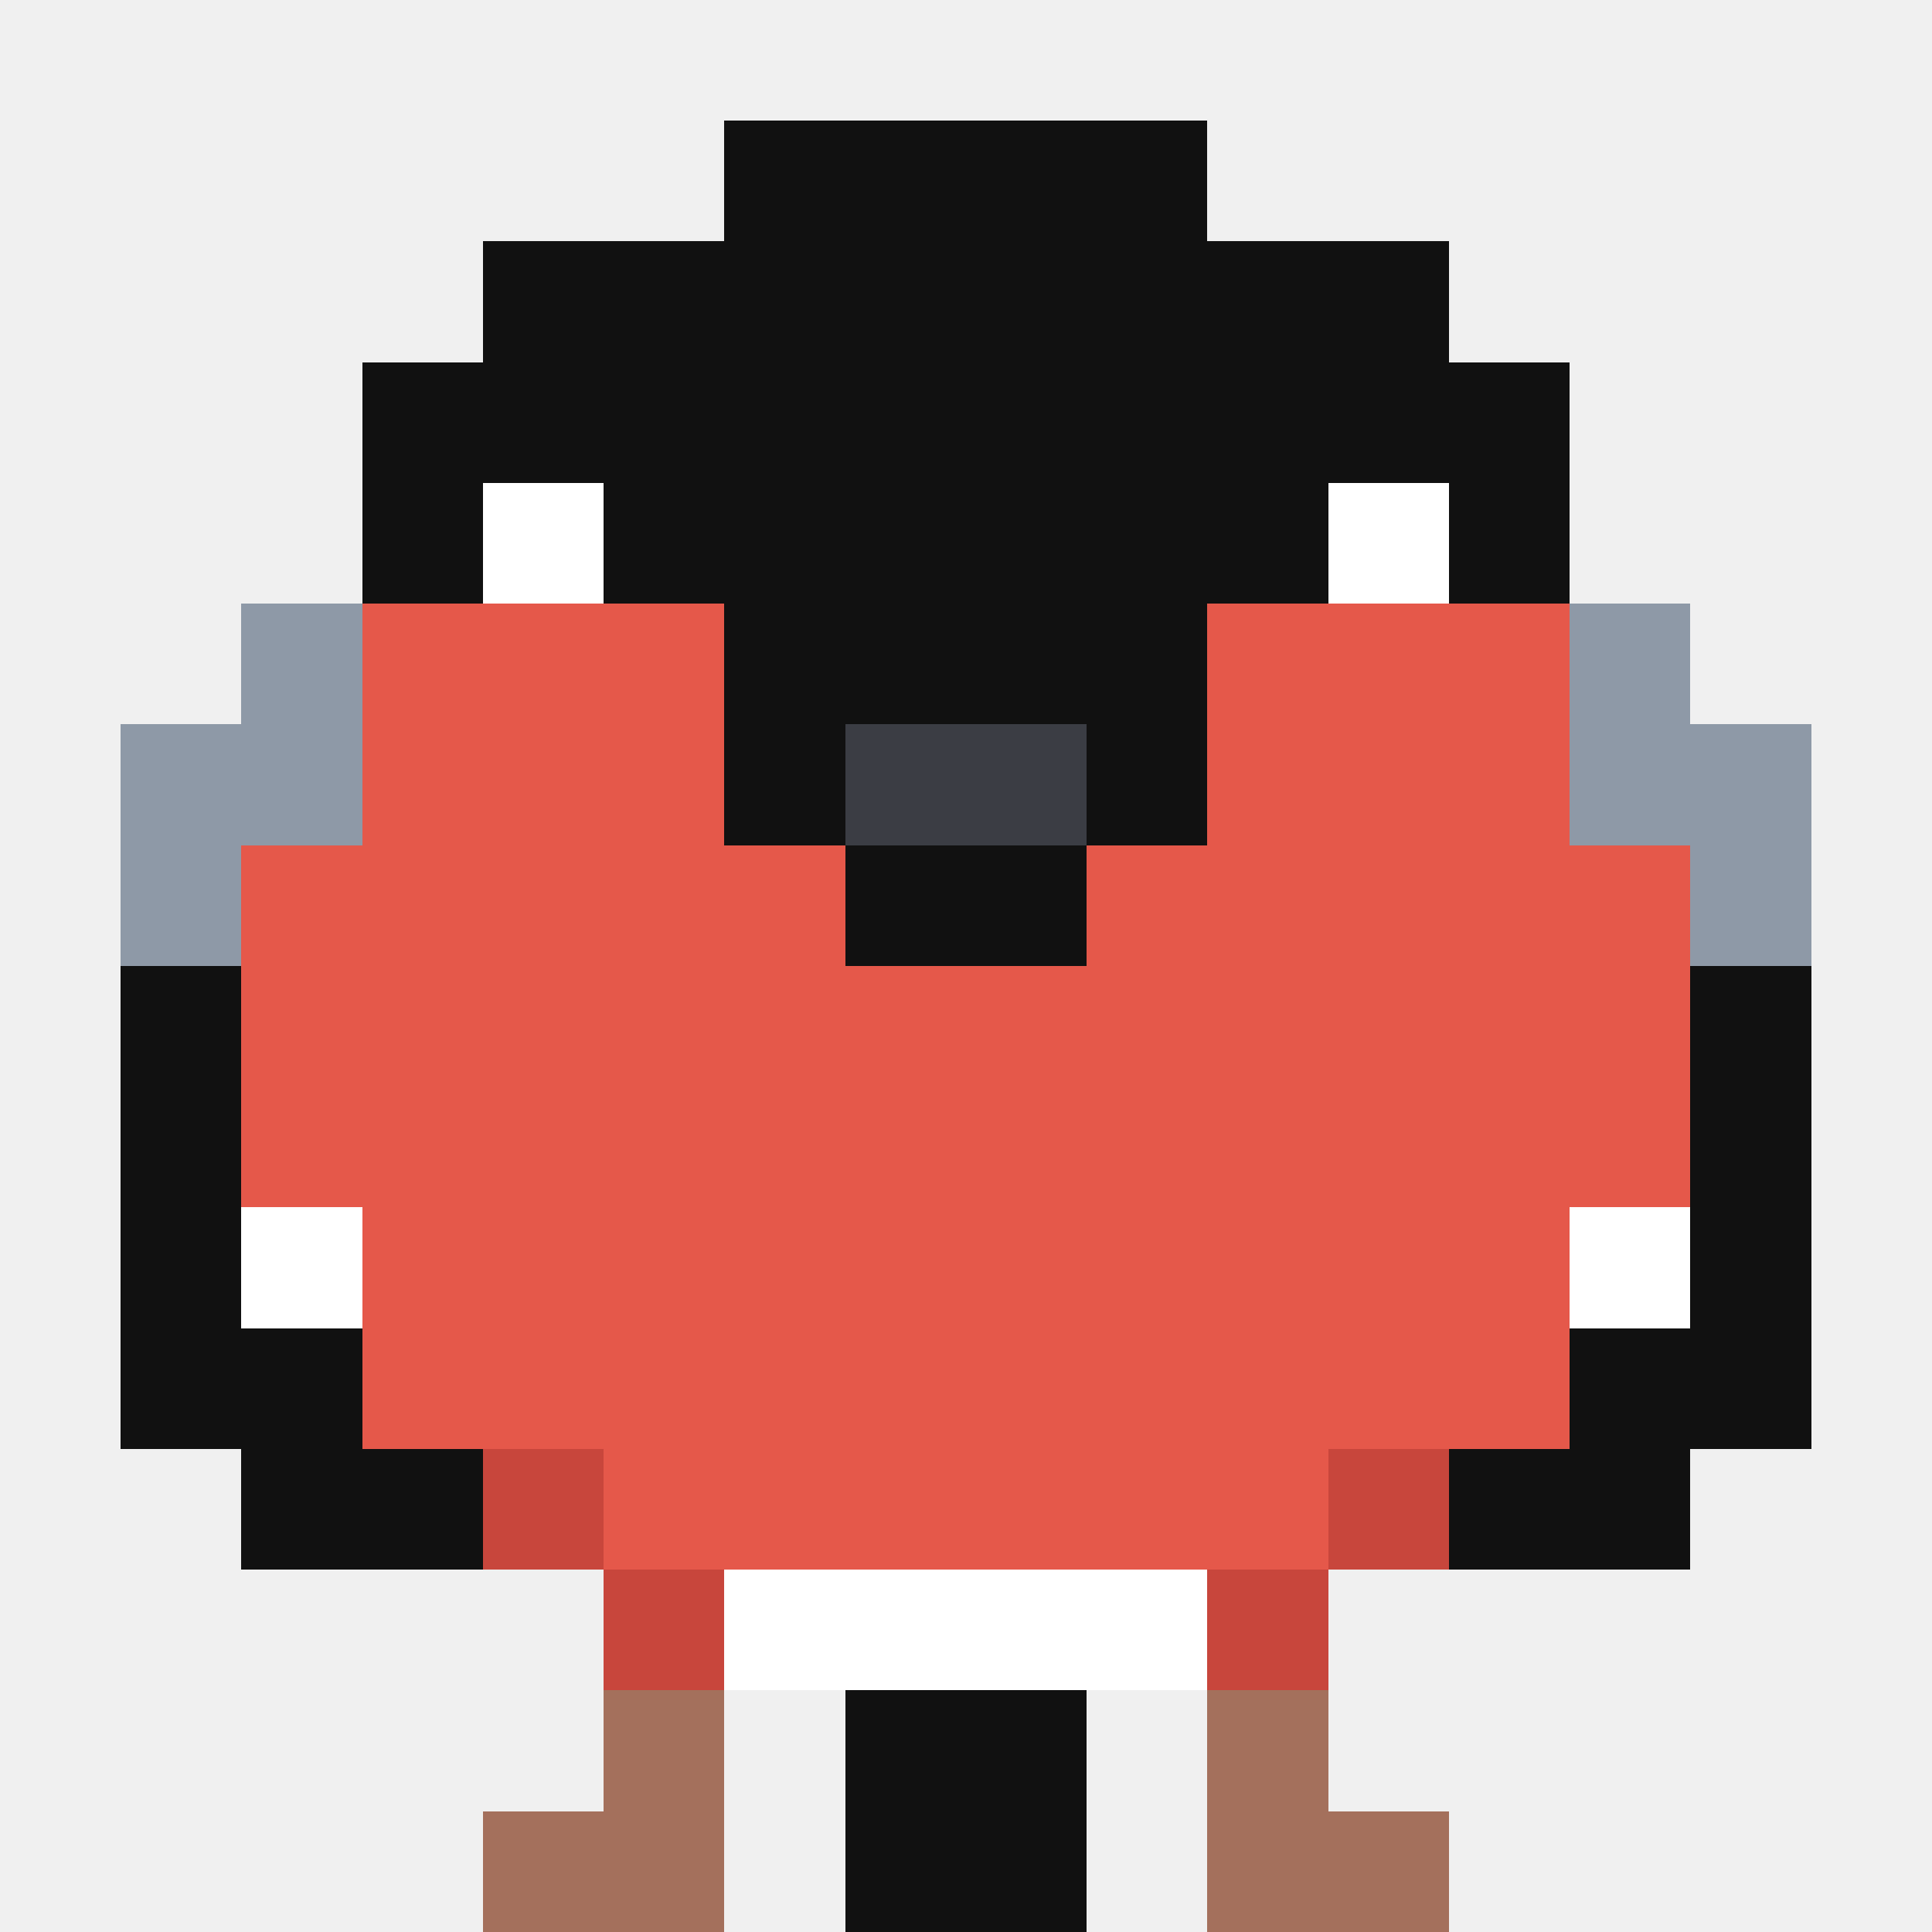
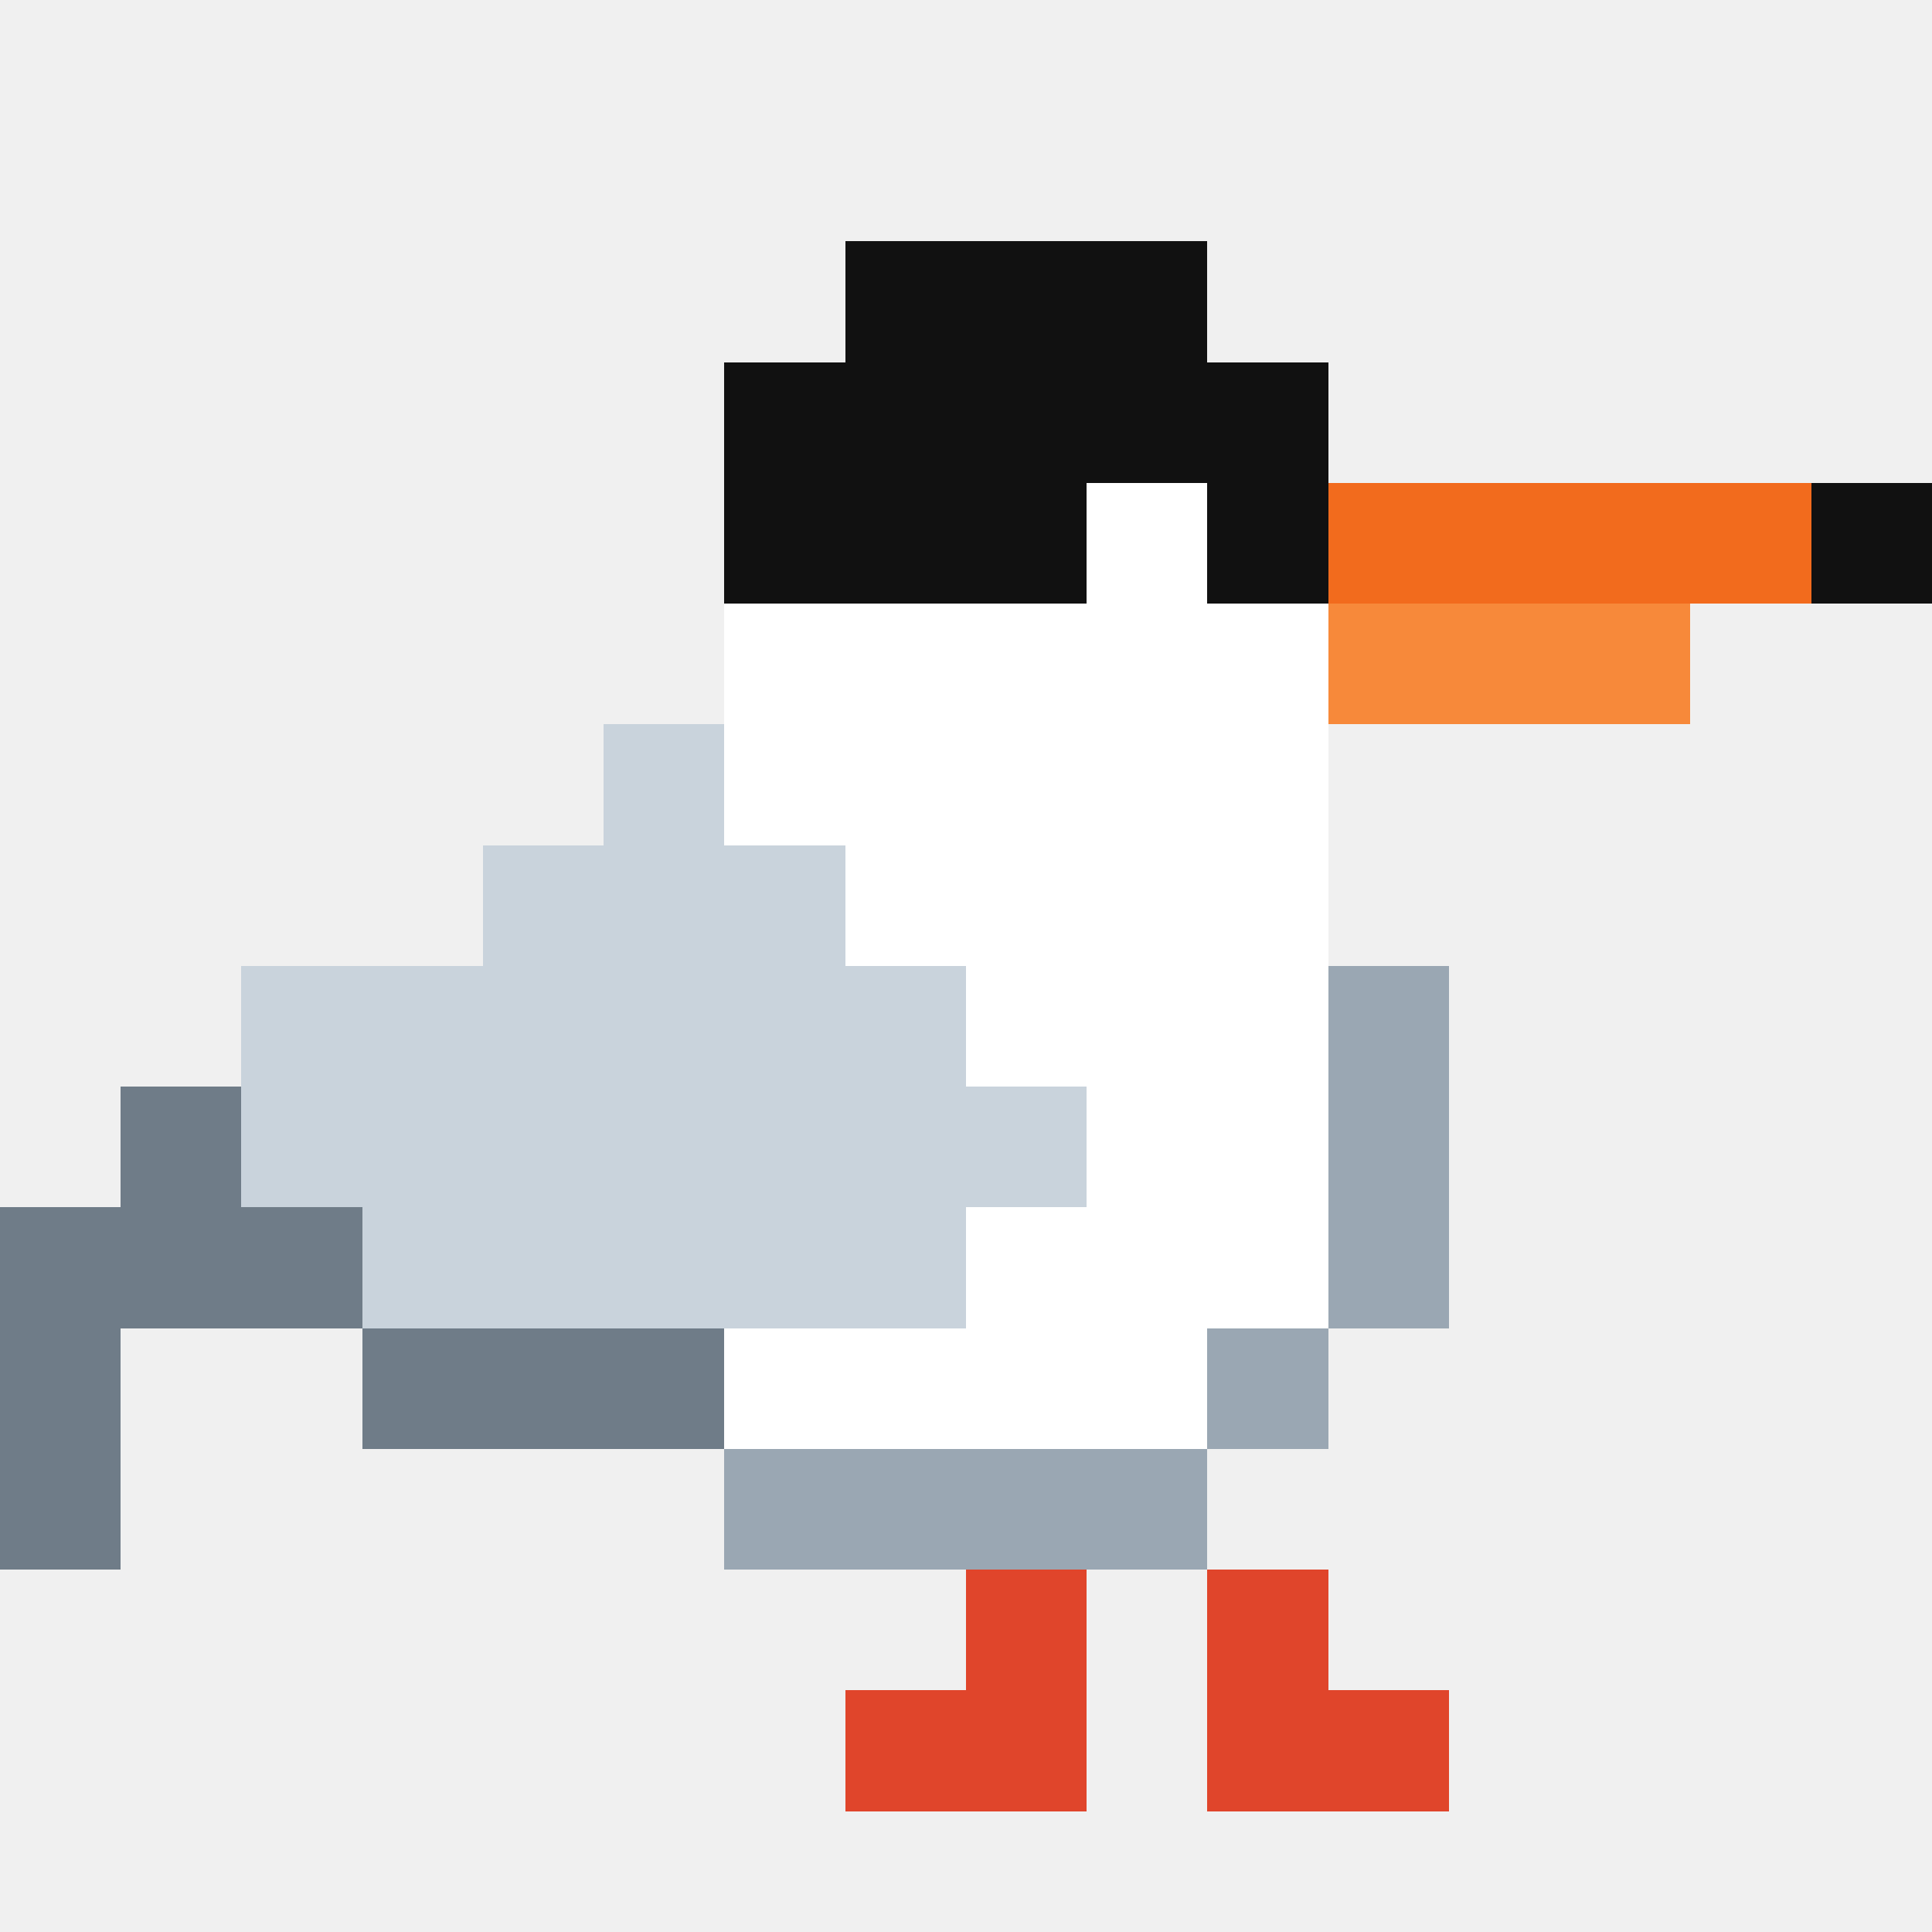
<svg xmlns="http://www.w3.org/2000/svg" width="16" height="16" viewBox="0 0 16 16" shape-rendering="crispEdges">
-   <path fill="#111111" d="M6 1h4v1h-4zM4 2h8v1h-8zM3 3h10v1h-10zM3 4h1v1h-1zM5 4h6v1h-6zM12 4h1v1h-1zM6 5h4v1h-4zM6 6h1v1h-1zM9 6h1v1h-1zM7 7h2v1h-2zM1 8h1v1h-1zM14 8h1v1h-1zM1 9h1v1h-1zM14 9h1v1h-1zM1 10h1v1h-1zM14 10h1v1h-1zM1 11h2v1h-2zM13 11h2v1h-2zM2 12h2v1h-2zM12 12h2v1h-2zM7 14h2v1h-2zM7 15h2v1h-2z" />
-   <path fill="#3b3d44" d="M7 6h2v1h-2z" />
-   <path fill="#ffffff" d="M4 4h1v1h-1zM11 4h1v1h-1zM2 10h1v1h-1zM13 10h1v1h-1zM6 13h4v1h-4z" />
-   <path fill="#e5584a" d="M3 5h3v1h-3zM10 5h3v1h-3zM3 6h3v1h-3zM10 6h3v1h-3zM2 7h5v1h-5zM9 7h5v1h-5zM2 8h12v1h-12zM2 9h12v1h-12zM3 10h10v1h-10zM3 11h10v1h-10zM5 12h6v1h-6z" />
-   <path fill="#c8463c" d="M4 12h1v1h-1zM11 12h1v1h-1zM5 13h1v1h-1zM10 13h1v1h-1z" />
-   <path fill="#8e99a7" d="M2 5h1v1h-1zM13 5h1v1h-1zM1 6h2v1h-2zM13 6h2v1h-2zM1 7h1v1h-1zM14 7h1v1h-1z" />
-   <path fill="#a4705c" d="M5 14h1v1h-1zM10 14h1v1h-1zM4 15h2v1h-2zM10 15h2v1h-2z" />
+   <path fill="#111111" d="M7 2h3v1h-3zM6 3h5v1h-5zM6 4h3v1h-3zM10 4h1v1h-1zM15 4h1v1h-1z" />
+   <path fill="#ffffff" d="M9 4h1v1h-1zM6 5h5v1h-5zM6 6h5v1h-5zM7 7h4v1h-4zM8 8h3v1h-3zM9 9h2v1h-2zM8 10h3v1h-3zM6 11h4v1h-4z" />
+   <path fill="#f26b1d" d="M11 4h4v1h-4z" />
+   <path fill="#f7893a" d="M11 5h3v1h-3z" />
+   <path fill="#c9d3dc" d="M5 6h1v1h-1zM4 7h3v1h-3zM2 8h6v1h-6zM2 9h7v1h-7zM3 10h5v1h-5z" />
+   <path fill="#9aa7b3" d="M11 8h1v1h-1zM11 9h1v1h-1zM11 10h1v1h-1zM10 11h1v1h-1zM6 12h4v1h-4z" />
+   <path fill="#6f7c88" d="M1 9h1v1h-1zM0 10h3v1h-3zM0 11h1v1h-1zM3 11h3v1h-3zM0 12h1v1h-1z" />
+   <path fill="#e0452b" d="M8 13h1v1h-1zM10 13h1v1h-1zM7 14h2v1h-2zM10 14h2v1h-2z" />
</svg>
